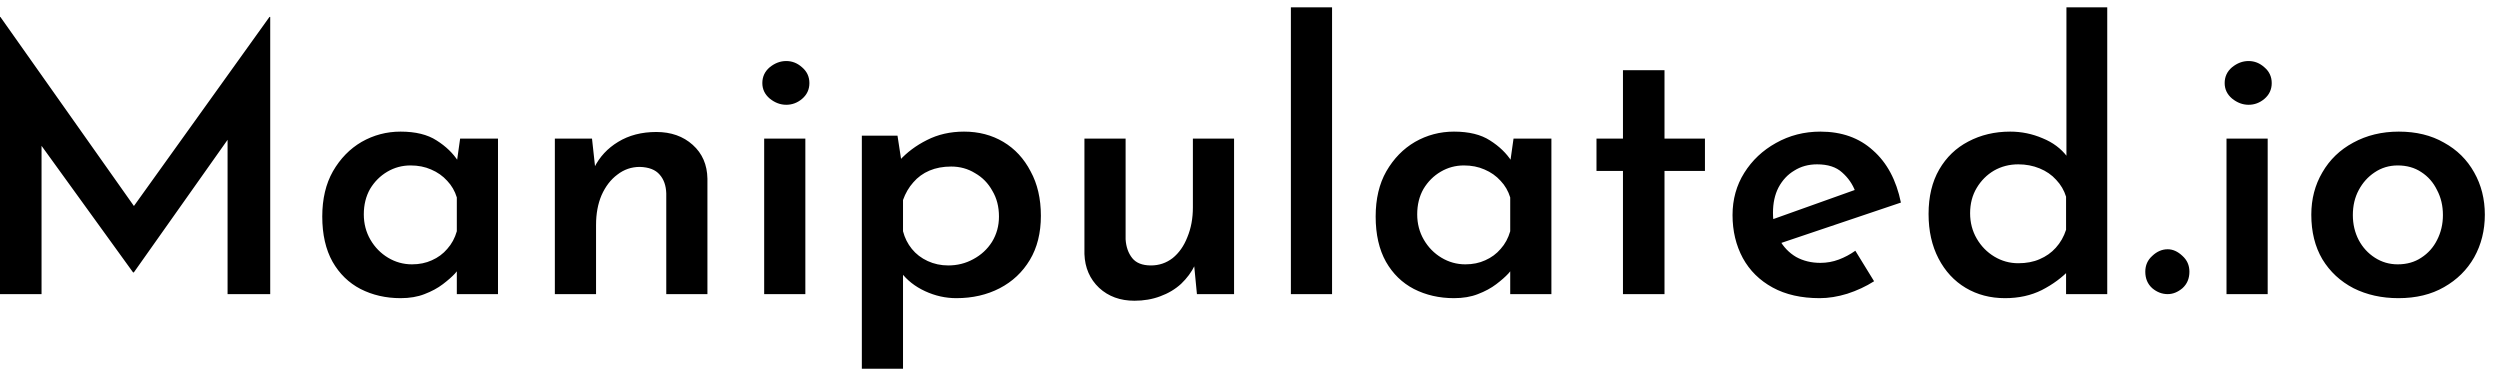
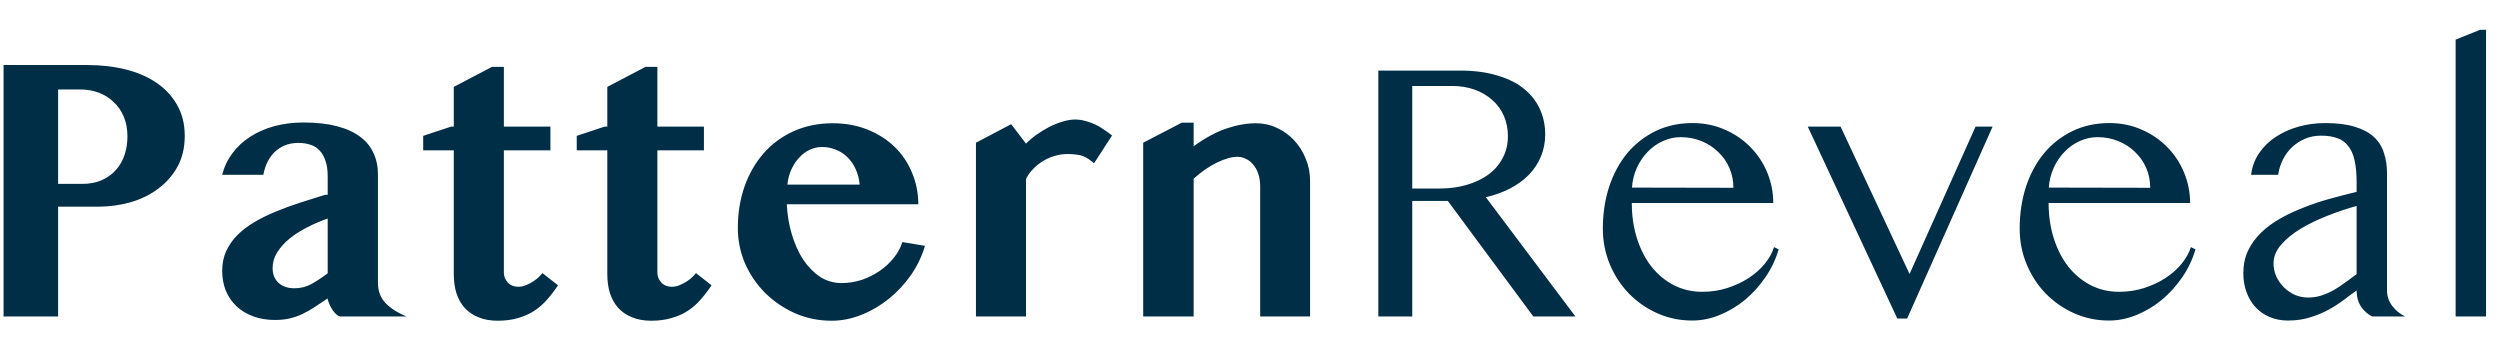
- <svg xmlns="http://www.w3.org/2000/svg" height="1em" viewBox="0 0 136 21" fill="none">
-   <path d="M2.98023e-08 16V0.92H0.02L7.86 12.02L6.86 11.8L14.66 0.92H14.7V16H12.38V6.18L12.54 7.38L7.28 14.82H7.24L1.86 7.38L2.26 6.28V16H2.98023e-08ZM21.791 16.22C20.991 16.22 20.265 16.053 19.611 15.72C18.971 15.387 18.465 14.893 18.091 14.24C17.718 13.573 17.531 12.753 17.531 11.78C17.531 10.82 17.725 10 18.111 9.32C18.511 8.627 19.031 8.093 19.671 7.72C20.325 7.347 21.031 7.16 21.791 7.16C22.605 7.16 23.258 7.32 23.751 7.64C24.258 7.96 24.651 8.34 24.931 8.78L24.811 9.1L25.031 7.54H27.091V16H24.851V13.94L25.071 14.48C25.018 14.56 24.911 14.693 24.751 14.88C24.591 15.053 24.371 15.247 24.091 15.46C23.811 15.673 23.478 15.853 23.091 16C22.718 16.147 22.285 16.22 21.791 16.22ZM22.411 14.38C22.811 14.38 23.171 14.307 23.491 14.16C23.825 14.013 24.105 13.807 24.331 13.54C24.571 13.273 24.745 12.953 24.851 12.58V10.74C24.745 10.393 24.571 10.093 24.331 9.84C24.091 9.573 23.798 9.367 23.451 9.22C23.118 9.073 22.745 9 22.331 9C21.878 9 21.458 9.113 21.071 9.34C20.685 9.567 20.371 9.88 20.131 10.28C19.905 10.68 19.791 11.14 19.791 11.66C19.791 12.167 19.911 12.627 20.151 13.04C20.391 13.453 20.711 13.78 21.111 14.02C21.511 14.26 21.945 14.38 22.411 14.38ZM32.205 7.54L32.404 9.36L32.325 9.12C32.618 8.533 33.051 8.067 33.624 7.72C34.211 7.36 34.904 7.18 35.705 7.18C36.505 7.18 37.164 7.413 37.684 7.88C38.205 8.347 38.471 8.96 38.484 9.72V16H36.245V10.52C36.231 10.093 36.111 9.753 35.885 9.5C35.658 9.233 35.298 9.093 34.804 9.08C34.351 9.08 33.944 9.22 33.584 9.5C33.224 9.767 32.938 10.14 32.724 10.62C32.525 11.087 32.425 11.627 32.425 12.24V16H30.184V7.54H32.205ZM41.571 7.54H43.811V16H41.571V7.54ZM41.471 4.52C41.471 4.173 41.605 3.887 41.871 3.66C42.151 3.433 42.451 3.32 42.771 3.32C43.091 3.32 43.378 3.433 43.631 3.66C43.898 3.887 44.031 4.173 44.031 4.52C44.031 4.867 43.898 5.153 43.631 5.38C43.378 5.593 43.091 5.7 42.771 5.7C42.451 5.7 42.151 5.587 41.871 5.36C41.605 5.133 41.471 4.853 41.471 4.52ZM52.024 16.22C51.437 16.22 50.87 16.093 50.324 15.84C49.777 15.587 49.337 15.24 49.004 14.8L49.124 14.12V20.06H46.884V7.38H48.824L49.124 9.34L48.924 8.74C49.337 8.287 49.837 7.913 50.424 7.62C51.024 7.313 51.697 7.16 52.444 7.16C53.244 7.16 53.957 7.347 54.584 7.72C55.21 8.093 55.704 8.627 56.064 9.32C56.437 10 56.624 10.807 56.624 11.74C56.624 12.673 56.424 13.473 56.024 14.14C55.624 14.807 55.077 15.32 54.384 15.68C53.69 16.04 52.904 16.22 52.024 16.22ZM51.584 14.44C52.077 14.44 52.53 14.327 52.944 14.1C53.37 13.873 53.71 13.56 53.964 13.16C54.217 12.747 54.344 12.287 54.344 11.78C54.344 11.247 54.224 10.78 53.984 10.38C53.757 9.967 53.444 9.647 53.044 9.42C52.657 9.18 52.224 9.06 51.744 9.06C51.304 9.06 50.91 9.133 50.564 9.28C50.217 9.427 49.924 9.64 49.684 9.92C49.444 10.187 49.257 10.507 49.124 10.88V12.58C49.217 12.94 49.377 13.26 49.604 13.54C49.83 13.82 50.117 14.04 50.464 14.2C50.81 14.36 51.184 14.44 51.584 14.44ZM61.713 16.36C60.94 16.36 60.3 16.127 59.793 15.66C59.286 15.18 59.02 14.567 58.993 13.82V7.54H61.233V13.02C61.26 13.433 61.38 13.773 61.593 14.04C61.806 14.307 62.147 14.44 62.613 14.44C63.053 14.44 63.447 14.307 63.793 14.04C64.14 13.76 64.406 13.38 64.593 12.9C64.793 12.42 64.893 11.88 64.893 11.28V7.54H67.133V16H65.113L64.933 14.14L64.993 14.44C64.82 14.8 64.573 15.133 64.253 15.44C63.933 15.733 63.553 15.96 63.113 16.12C62.687 16.28 62.22 16.36 61.713 16.36ZM70.224 0.4H72.464V16H70.224V0.4ZM79.096 16.22C78.296 16.22 77.569 16.053 76.916 15.72C76.276 15.387 75.769 14.893 75.396 14.24C75.023 13.573 74.836 12.753 74.836 11.78C74.836 10.82 75.029 10 75.416 9.32C75.816 8.627 76.336 8.093 76.976 7.72C77.629 7.347 78.336 7.16 79.096 7.16C79.909 7.16 80.563 7.32 81.056 7.64C81.563 7.96 81.956 8.34 82.236 8.78L82.116 9.1L82.336 7.54H84.396V16H82.156V13.94L82.376 14.48C82.323 14.56 82.216 14.693 82.056 14.88C81.896 15.053 81.676 15.247 81.396 15.46C81.116 15.673 80.783 15.853 80.396 16C80.023 16.147 79.589 16.22 79.096 16.22ZM79.716 14.38C80.116 14.38 80.476 14.307 80.796 14.16C81.129 14.013 81.409 13.807 81.636 13.54C81.876 13.273 82.049 12.953 82.156 12.58V10.74C82.049 10.393 81.876 10.093 81.636 9.84C81.396 9.573 81.103 9.367 80.756 9.22C80.423 9.073 80.049 9 79.636 9C79.183 9 78.763 9.113 78.376 9.34C77.989 9.567 77.676 9.88 77.436 10.28C77.209 10.68 77.096 11.14 77.096 11.66C77.096 12.167 77.216 12.627 77.456 13.04C77.696 13.453 78.016 13.78 78.416 14.02C78.816 14.26 79.249 14.38 79.716 14.38ZM88.289 3.82H90.549V7.54H92.749V9.3H90.549V16H88.289V9.3H86.849V7.54H88.289V3.82ZM98.99 16.22C97.99 16.22 97.137 16.027 96.43 15.64C95.724 15.253 95.183 14.72 94.81 14.04C94.437 13.347 94.25 12.567 94.25 11.7C94.25 10.847 94.463 10.08 94.89 9.4C95.317 8.72 95.89 8.18 96.61 7.78C97.344 7.367 98.15 7.16 99.03 7.16C100.19 7.16 101.143 7.5 101.89 8.18C102.65 8.847 103.157 9.793 103.41 11.02L96.59 13.32L96.07 12.06L101.39 10.16L100.93 10.42C100.783 10.02 100.543 9.673 100.21 9.38C99.89 9.087 99.437 8.94 98.85 8.94C98.383 8.94 97.97 9.053 97.61 9.28C97.25 9.493 96.963 9.8 96.75 10.2C96.55 10.587 96.45 11.047 96.45 11.58C96.45 12.127 96.564 12.607 96.79 13.02C97.017 13.433 97.323 13.753 97.71 13.98C98.097 14.193 98.537 14.3 99.03 14.3C99.377 14.3 99.71 14.24 100.03 14.12C100.35 14 100.65 13.84 100.93 13.64L101.95 15.3C101.51 15.58 101.023 15.807 100.49 15.98C99.97 16.14 99.47 16.22 98.99 16.22ZM109.074 16.22C108.274 16.22 107.561 16.033 106.934 15.66C106.308 15.287 105.814 14.753 105.454 14.06C105.094 13.367 104.914 12.56 104.914 11.64C104.914 10.693 105.108 9.887 105.494 9.22C105.881 8.553 106.408 8.047 107.074 7.7C107.754 7.34 108.514 7.16 109.354 7.16C109.968 7.16 110.554 7.28 111.114 7.52C111.674 7.747 112.121 8.08 112.454 8.52L112.414 9.28V0.4H114.634V16H112.394V14.1L112.614 14.64C112.188 15.093 111.674 15.473 111.074 15.78C110.488 16.073 109.821 16.22 109.074 16.22ZM109.794 14.32C110.234 14.32 110.621 14.247 110.954 14.1C111.301 13.953 111.594 13.747 111.834 13.48C112.088 13.2 112.274 12.873 112.394 12.5V10.7C112.288 10.353 112.108 10.047 111.854 9.78C111.614 9.513 111.314 9.307 110.954 9.16C110.594 9.013 110.208 8.94 109.794 8.94C109.314 8.94 108.874 9.053 108.474 9.28C108.088 9.507 107.774 9.82 107.534 10.22C107.294 10.62 107.174 11.08 107.174 11.6C107.174 12.107 107.294 12.567 107.534 12.98C107.774 13.393 108.094 13.72 108.494 13.96C108.894 14.2 109.328 14.32 109.794 14.32ZM116.704 14.78C116.704 14.433 116.83 14.147 117.084 13.92C117.337 13.68 117.617 13.56 117.924 13.56C118.204 13.56 118.47 13.68 118.724 13.92C118.977 14.147 119.104 14.433 119.104 14.78C119.104 15.153 118.977 15.453 118.724 15.68C118.47 15.893 118.204 16 117.924 16C117.617 16 117.337 15.893 117.084 15.68C116.83 15.453 116.704 15.153 116.704 14.78ZM121.122 7.54H123.362V16H121.122V7.54ZM121.022 4.52C121.022 4.173 121.155 3.887 121.422 3.66C121.702 3.433 122.002 3.32 122.322 3.32C122.642 3.32 122.929 3.433 123.182 3.66C123.449 3.887 123.582 4.173 123.582 4.52C123.582 4.867 123.449 5.153 123.182 5.38C122.929 5.593 122.642 5.7 122.322 5.7C122.002 5.7 121.702 5.587 121.422 5.36C121.155 5.133 121.022 4.853 121.022 4.52ZM125.735 11.68C125.735 10.827 125.935 10.06 126.335 9.38C126.735 8.687 127.295 8.147 128.015 7.76C128.748 7.36 129.575 7.16 130.495 7.16C131.441 7.16 132.261 7.36 132.955 7.76C133.661 8.147 134.208 8.687 134.595 9.38C134.981 10.06 135.175 10.827 135.175 11.68C135.175 12.533 134.981 13.307 134.595 14C134.208 14.68 133.661 15.22 132.955 15.62C132.261 16.02 131.435 16.22 130.475 16.22C129.568 16.22 128.755 16.04 128.035 15.68C127.315 15.307 126.748 14.78 126.335 14.1C125.935 13.42 125.735 12.613 125.735 11.68ZM127.995 11.7C127.995 12.193 128.101 12.647 128.315 13.06C128.528 13.46 128.821 13.78 129.195 14.02C129.568 14.26 129.981 14.38 130.435 14.38C130.928 14.38 131.355 14.26 131.715 14.02C132.088 13.78 132.375 13.46 132.575 13.06C132.788 12.647 132.895 12.193 132.895 11.7C132.895 11.193 132.788 10.74 132.575 10.34C132.375 9.927 132.088 9.6 131.715 9.36C131.355 9.12 130.928 9 130.435 9C129.968 9 129.548 9.127 129.175 9.38C128.815 9.62 128.528 9.94 128.315 10.34C128.101 10.74 127.995 11.193 127.995 11.7Z" fill="currentColor" />
+ <svg xmlns="http://www.w3.org/2000/svg" height="1em" viewBox="0 0 79 11" fill="none">
+   <path d="M0.113 2.055H2.768C3.197 2.055 3.6 2.102 3.975 2.195C4.35 2.289 4.674 2.43 4.947 2.617C5.225 2.805 5.441 3.039 5.598 3.32C5.758 3.598 5.838 3.922 5.838 4.293C5.838 4.668 5.76 4.996 5.604 5.277C5.447 5.555 5.24 5.787 4.982 5.975C4.729 6.162 4.438 6.303 4.109 6.396C3.781 6.486 3.445 6.531 3.102 6.531H1.836V10H0.113V2.055ZM1.836 5.811H2.592C2.83 5.811 3.039 5.771 3.219 5.693C3.398 5.611 3.549 5.502 3.67 5.365C3.791 5.225 3.881 5.064 3.939 4.885C3.998 4.705 4.027 4.516 4.027 4.316C4.027 4.078 3.988 3.867 3.91 3.684C3.832 3.5 3.725 3.346 3.588 3.221C3.455 3.092 3.299 2.994 3.119 2.928C2.939 2.861 2.746 2.828 2.539 2.828H1.836V5.811ZM10.355 6.906C10.129 6.984 9.91 7.078 9.699 7.188C9.492 7.293 9.307 7.412 9.143 7.545C8.982 7.678 8.854 7.822 8.756 7.979C8.662 8.131 8.615 8.295 8.615 8.471C8.615 8.67 8.678 8.826 8.803 8.939C8.928 9.053 9.096 9.109 9.307 9.109C9.49 9.109 9.662 9.068 9.822 8.986C9.982 8.9 10.16 8.783 10.355 8.635V6.906ZM7.021 5.523C7.084 5.273 7.191 5.047 7.344 4.844C7.496 4.637 7.684 4.463 7.906 4.322C8.129 4.178 8.381 4.066 8.662 3.988C8.947 3.91 9.256 3.871 9.588 3.871C9.998 3.871 10.352 3.91 10.648 3.988C10.945 4.066 11.19 4.178 11.381 4.322C11.572 4.463 11.713 4.635 11.803 4.838C11.896 5.037 11.943 5.262 11.943 5.512V8.945C11.943 9.191 12.021 9.4 12.178 9.572C12.338 9.74 12.56 9.883 12.846 10H10.777C10.73 10 10.685 9.982 10.643 9.947C10.6 9.912 10.559 9.867 10.52 9.812C10.48 9.754 10.445 9.691 10.414 9.625C10.387 9.559 10.365 9.494 10.35 9.432C10.193 9.533 10.053 9.627 9.928 9.713C9.803 9.795 9.678 9.865 9.553 9.924C9.432 9.982 9.303 10.027 9.166 10.059C9.029 10.094 8.871 10.111 8.691 10.111C8.434 10.111 8.201 10.072 7.994 9.994C7.787 9.916 7.611 9.809 7.467 9.672C7.322 9.531 7.211 9.367 7.133 9.18C7.059 8.988 7.021 8.781 7.021 8.559C7.021 8.324 7.064 8.115 7.15 7.932C7.236 7.744 7.354 7.576 7.502 7.428C7.654 7.275 7.834 7.139 8.041 7.018C8.248 6.896 8.471 6.787 8.709 6.689C8.951 6.588 9.205 6.494 9.471 6.408C9.736 6.322 10.004 6.238 10.273 6.156H10.355V5.57C10.355 5.379 10.332 5.217 10.285 5.084C10.242 4.947 10.18 4.838 10.098 4.756C10.02 4.67 9.924 4.609 9.811 4.574C9.697 4.535 9.57 4.516 9.43 4.516C9.266 4.516 9.119 4.543 8.99 4.598C8.865 4.652 8.756 4.727 8.662 4.82C8.572 4.914 8.498 5.021 8.439 5.143C8.385 5.264 8.346 5.391 8.322 5.523H7.021ZM13.373 4.293L14.258 4H14.34V2.746L15.547 2.113H15.922V4H17.393V4.75H15.922V8.611C15.922 8.732 15.963 8.838 16.045 8.928C16.131 9.018 16.242 9.062 16.379 9.062C16.461 9.062 16.543 9.045 16.625 9.01C16.711 8.975 16.789 8.934 16.859 8.887C16.93 8.84 16.988 8.793 17.035 8.746C17.086 8.695 17.121 8.656 17.141 8.629L17.633 9.016C17.527 9.176 17.414 9.324 17.293 9.461C17.176 9.598 17.041 9.717 16.889 9.818C16.74 9.916 16.57 9.992 16.379 10.047C16.191 10.105 15.975 10.135 15.729 10.135C15.494 10.135 15.289 10.098 15.113 10.023C14.941 9.953 14.797 9.854 14.68 9.725C14.566 9.596 14.48 9.441 14.422 9.262C14.367 9.082 14.34 8.883 14.34 8.664V4.75H13.373V4.293ZM18.225 4.293L19.109 4H19.191V2.746L20.398 2.113H20.773V4H22.244V4.75H20.773V8.611C20.773 8.732 20.814 8.838 20.896 8.928C20.982 9.018 21.094 9.062 21.23 9.062C21.312 9.062 21.395 9.045 21.477 9.01C21.562 8.975 21.641 8.934 21.711 8.887C21.781 8.84 21.84 8.793 21.887 8.746C21.938 8.695 21.973 8.656 21.992 8.629L22.484 9.016C22.379 9.176 22.266 9.324 22.145 9.461C22.027 9.598 21.893 9.717 21.74 9.818C21.592 9.916 21.422 9.992 21.23 10.047C21.043 10.105 20.826 10.135 20.58 10.135C20.346 10.135 20.141 10.098 19.965 10.023C19.793 9.953 19.648 9.854 19.531 9.725C19.418 9.596 19.332 9.441 19.273 9.262C19.219 9.082 19.191 8.883 19.191 8.664V4.75H18.225V4.293ZM26.281 10.135C25.871 10.135 25.486 10.057 25.127 9.9C24.768 9.74 24.453 9.527 24.184 9.262C23.914 8.992 23.701 8.682 23.545 8.33C23.393 7.975 23.316 7.6 23.316 7.205C23.316 6.732 23.387 6.295 23.527 5.893C23.672 5.486 23.875 5.135 24.137 4.838C24.398 4.541 24.713 4.311 25.08 4.146C25.451 3.979 25.861 3.895 26.311 3.895C26.713 3.895 27.08 3.961 27.412 4.094C27.744 4.227 28.029 4.408 28.268 4.639C28.506 4.869 28.689 5.141 28.818 5.453C28.951 5.766 29.018 6.1 29.018 6.455H24.863C24.879 6.787 24.932 7.104 25.021 7.404C25.111 7.705 25.23 7.971 25.379 8.201C25.531 8.428 25.709 8.609 25.912 8.746C26.119 8.879 26.346 8.945 26.592 8.945C26.807 8.945 27.018 8.912 27.225 8.846C27.432 8.775 27.621 8.682 27.793 8.564C27.965 8.447 28.113 8.311 28.238 8.154C28.367 7.998 28.459 7.83 28.514 7.65L29.229 7.768C29.135 8.092 28.988 8.398 28.789 8.688C28.59 8.973 28.357 9.223 28.092 9.438C27.826 9.652 27.537 9.822 27.225 9.947C26.912 10.072 26.598 10.135 26.281 10.135ZM27.166 5.834C27.15 5.658 27.109 5.498 27.043 5.354C26.977 5.205 26.891 5.078 26.785 4.973C26.68 4.867 26.557 4.787 26.416 4.732C26.279 4.674 26.131 4.645 25.971 4.645C25.842 4.645 25.715 4.674 25.59 4.732C25.469 4.787 25.359 4.867 25.262 4.973C25.164 5.074 25.08 5.199 25.01 5.348C24.943 5.492 24.9 5.654 24.881 5.834H27.166ZM34.572 5.16C34.51 5.105 34.451 5.061 34.397 5.025C34.342 4.986 34.283 4.955 34.221 4.932C34.158 4.908 34.088 4.893 34.01 4.885C33.932 4.873 33.838 4.867 33.728 4.867C33.588 4.867 33.449 4.889 33.312 4.932C33.18 4.971 33.055 5.027 32.938 5.102C32.824 5.172 32.723 5.256 32.633 5.354C32.543 5.447 32.473 5.549 32.422 5.658V10H30.84V4.51L31.953 3.924L32.422 4.539C32.52 4.438 32.633 4.342 32.762 4.252C32.895 4.158 33.029 4.076 33.166 4.006C33.307 3.936 33.445 3.881 33.582 3.842C33.723 3.799 33.853 3.777 33.975 3.777C34.088 3.777 34.197 3.793 34.303 3.824C34.412 3.852 34.516 3.889 34.613 3.936C34.711 3.982 34.803 4.037 34.889 4.1C34.978 4.158 35.062 4.219 35.141 4.281L34.572 5.16ZM39.822 5.904C39.822 5.752 39.803 5.617 39.764 5.5C39.725 5.379 39.67 5.279 39.6 5.201C39.533 5.119 39.457 5.059 39.371 5.02C39.285 4.977 39.195 4.955 39.102 4.955C38.922 4.955 38.707 5.016 38.457 5.137C38.207 5.258 37.961 5.428 37.719 5.646V10H36.125V4.51L37.344 3.877H37.719V4.621C38.094 4.352 38.441 4.164 38.762 4.059C39.086 3.949 39.397 3.895 39.693 3.895C39.924 3.895 40.143 3.943 40.35 4.041C40.557 4.135 40.736 4.264 40.889 4.428C41.045 4.592 41.168 4.785 41.258 5.008C41.352 5.227 41.398 5.461 41.398 5.711V10H39.822V5.904ZM43.555 2.23H46.133C46.578 2.23 46.969 2.281 47.305 2.383C47.645 2.48 47.926 2.619 48.148 2.799C48.375 2.979 48.545 3.193 48.658 3.443C48.772 3.689 48.828 3.959 48.828 4.252C48.828 4.498 48.783 4.729 48.693 4.943C48.607 5.154 48.482 5.346 48.318 5.518C48.154 5.686 47.957 5.83 47.727 5.951C47.496 6.072 47.238 6.166 46.953 6.232L49.783 10H48.453L45.752 6.35H44.627V10H43.555V2.23ZM44.627 5.957H45.5C45.809 5.957 46.094 5.918 46.355 5.84C46.621 5.762 46.85 5.652 47.041 5.512C47.232 5.367 47.381 5.193 47.486 4.99C47.596 4.787 47.65 4.559 47.65 4.305C47.65 4.07 47.607 3.855 47.522 3.66C47.435 3.465 47.315 3.299 47.158 3.162C47.002 3.021 46.816 2.912 46.602 2.834C46.387 2.756 46.15 2.717 45.893 2.717H44.627V5.957ZM53.475 10.129C53.084 10.129 52.717 10.053 52.373 9.9C52.033 9.748 51.734 9.541 51.477 9.279C51.223 9.018 51.022 8.711 50.873 8.359C50.725 8.004 50.65 7.627 50.65 7.229C50.65 6.748 50.717 6.305 50.85 5.898C50.986 5.488 51.178 5.135 51.424 4.838C51.674 4.541 51.973 4.309 52.32 4.141C52.668 3.973 53.055 3.889 53.48 3.889C53.855 3.889 54.199 3.959 54.512 4.1C54.824 4.236 55.094 4.422 55.32 4.656C55.547 4.887 55.723 5.154 55.848 5.459C55.973 5.764 56.035 6.082 56.035 6.414H51.565C51.565 6.816 51.619 7.189 51.728 7.533C51.838 7.877 51.99 8.174 52.185 8.424C52.385 8.674 52.619 8.869 52.889 9.01C53.162 9.15 53.463 9.221 53.791 9.221C54.065 9.221 54.326 9.182 54.576 9.104C54.83 9.021 55.057 8.916 55.256 8.787C55.459 8.654 55.629 8.504 55.766 8.336C55.906 8.164 56.004 7.988 56.059 7.809L56.205 7.879C56.115 8.191 55.977 8.484 55.789 8.758C55.605 9.027 55.391 9.266 55.145 9.473C54.898 9.676 54.631 9.836 54.342 9.953C54.057 10.07 53.768 10.129 53.475 10.129ZM54.658 5.934H54.775C54.775 5.707 54.732 5.496 54.647 5.301C54.56 5.105 54.441 4.938 54.289 4.797C54.141 4.652 53.965 4.539 53.762 4.457C53.559 4.375 53.342 4.334 53.111 4.334C52.916 4.334 52.728 4.375 52.549 4.457C52.373 4.535 52.215 4.646 52.074 4.791C51.934 4.932 51.818 5.1 51.728 5.295C51.639 5.49 51.586 5.701 51.57 5.928L54.658 5.934ZM58.162 4L60.342 8.658L62.428 4H62.967L60.266 10.065H59.955L57.125 4H58.162ZM66.647 10.129C66.256 10.129 65.889 10.053 65.545 9.9C65.205 9.748 64.906 9.541 64.648 9.279C64.394 9.018 64.193 8.711 64.045 8.359C63.897 8.004 63.822 7.627 63.822 7.229C63.822 6.748 63.889 6.305 64.022 5.898C64.158 5.488 64.35 5.135 64.596 4.838C64.846 4.541 65.144 4.309 65.492 4.141C65.84 3.973 66.227 3.889 66.652 3.889C67.027 3.889 67.371 3.959 67.684 4.1C67.996 4.236 68.266 4.422 68.492 4.656C68.719 4.887 68.894 5.154 69.019 5.459C69.144 5.764 69.207 6.082 69.207 6.414H64.736C64.736 6.816 64.791 7.189 64.9 7.533C65.01 7.877 65.162 8.174 65.357 8.424C65.557 8.674 65.791 8.869 66.061 9.01C66.334 9.15 66.635 9.221 66.963 9.221C67.236 9.221 67.498 9.182 67.748 9.104C68.002 9.021 68.228 8.916 68.428 8.787C68.631 8.654 68.801 8.504 68.938 8.336C69.078 8.164 69.176 7.988 69.231 7.809L69.377 7.879C69.287 8.191 69.148 8.484 68.961 8.758C68.777 9.027 68.562 9.266 68.316 9.473C68.07 9.676 67.803 9.836 67.514 9.953C67.228 10.07 66.939 10.129 66.647 10.129ZM67.83 5.934H67.947C67.947 5.707 67.904 5.496 67.818 5.301C67.732 5.105 67.613 4.938 67.461 4.797C67.312 4.652 67.137 4.539 66.934 4.457C66.731 4.375 66.514 4.334 66.283 4.334C66.088 4.334 65.9 4.375 65.721 4.457C65.545 4.535 65.387 4.646 65.246 4.791C65.106 4.932 64.99 5.1 64.9 5.295C64.811 5.49 64.758 5.701 64.742 5.928L67.83 5.934ZM75.43 9.18C75.43 9.359 75.484 9.521 75.594 9.666C75.703 9.811 75.84 9.922 76.004 10H74.961C74.824 9.934 74.707 9.83 74.609 9.689C74.516 9.545 74.469 9.375 74.469 9.18C74.352 9.262 74.221 9.357 74.076 9.467C73.936 9.576 73.777 9.68 73.602 9.777C73.426 9.875 73.231 9.957 73.016 10.023C72.801 10.094 72.562 10.129 72.301 10.129C72.082 10.129 71.885 10.09 71.709 10.012C71.537 9.938 71.391 9.834 71.269 9.701C71.148 9.568 71.055 9.41 70.988 9.227C70.922 9.043 70.889 8.846 70.889 8.635C70.889 8.373 70.938 8.137 71.035 7.926C71.137 7.715 71.273 7.525 71.445 7.357C71.621 7.186 71.824 7.035 72.055 6.906C72.289 6.773 72.539 6.656 72.805 6.555C73.07 6.449 73.346 6.357 73.631 6.279C73.916 6.201 74.195 6.129 74.469 6.062V5.752C74.469 5.479 74.447 5.248 74.404 5.061C74.361 4.873 74.293 4.723 74.199 4.609C74.109 4.492 73.994 4.41 73.853 4.363C73.713 4.312 73.543 4.287 73.344 4.287C73.16 4.287 72.99 4.32 72.834 4.387C72.678 4.453 72.541 4.543 72.424 4.656C72.307 4.766 72.211 4.896 72.137 5.049C72.062 5.197 72.014 5.355 71.99 5.523H71.135C71.166 5.266 71.252 5.035 71.393 4.832C71.533 4.629 71.709 4.459 71.92 4.322C72.135 4.182 72.375 4.074 72.641 4C72.91 3.926 73.189 3.889 73.478 3.889C73.85 3.889 74.16 3.928 74.41 4.006C74.66 4.08 74.859 4.186 75.008 4.322C75.16 4.459 75.268 4.627 75.33 4.826C75.397 5.021 75.43 5.238 75.43 5.477V9.18ZM74.469 6.508C74.168 6.59 73.861 6.693 73.549 6.818C73.236 6.939 72.953 7.076 72.699 7.229C72.449 7.381 72.244 7.549 72.084 7.732C71.924 7.916 71.844 8.111 71.844 8.318C71.844 8.467 71.873 8.607 71.932 8.74C71.994 8.869 72.076 8.984 72.178 9.086C72.279 9.184 72.394 9.262 72.523 9.32C72.656 9.375 72.793 9.402 72.934 9.402C73.086 9.402 73.227 9.381 73.356 9.338C73.488 9.295 73.615 9.24 73.736 9.174C73.857 9.104 73.977 9.025 74.094 8.939C74.215 8.85 74.34 8.758 74.469 8.664V6.508ZM78.559 10H77.598V1.252L78.371 0.941H78.559V10Z" fill="#002E47" />
</svg>
